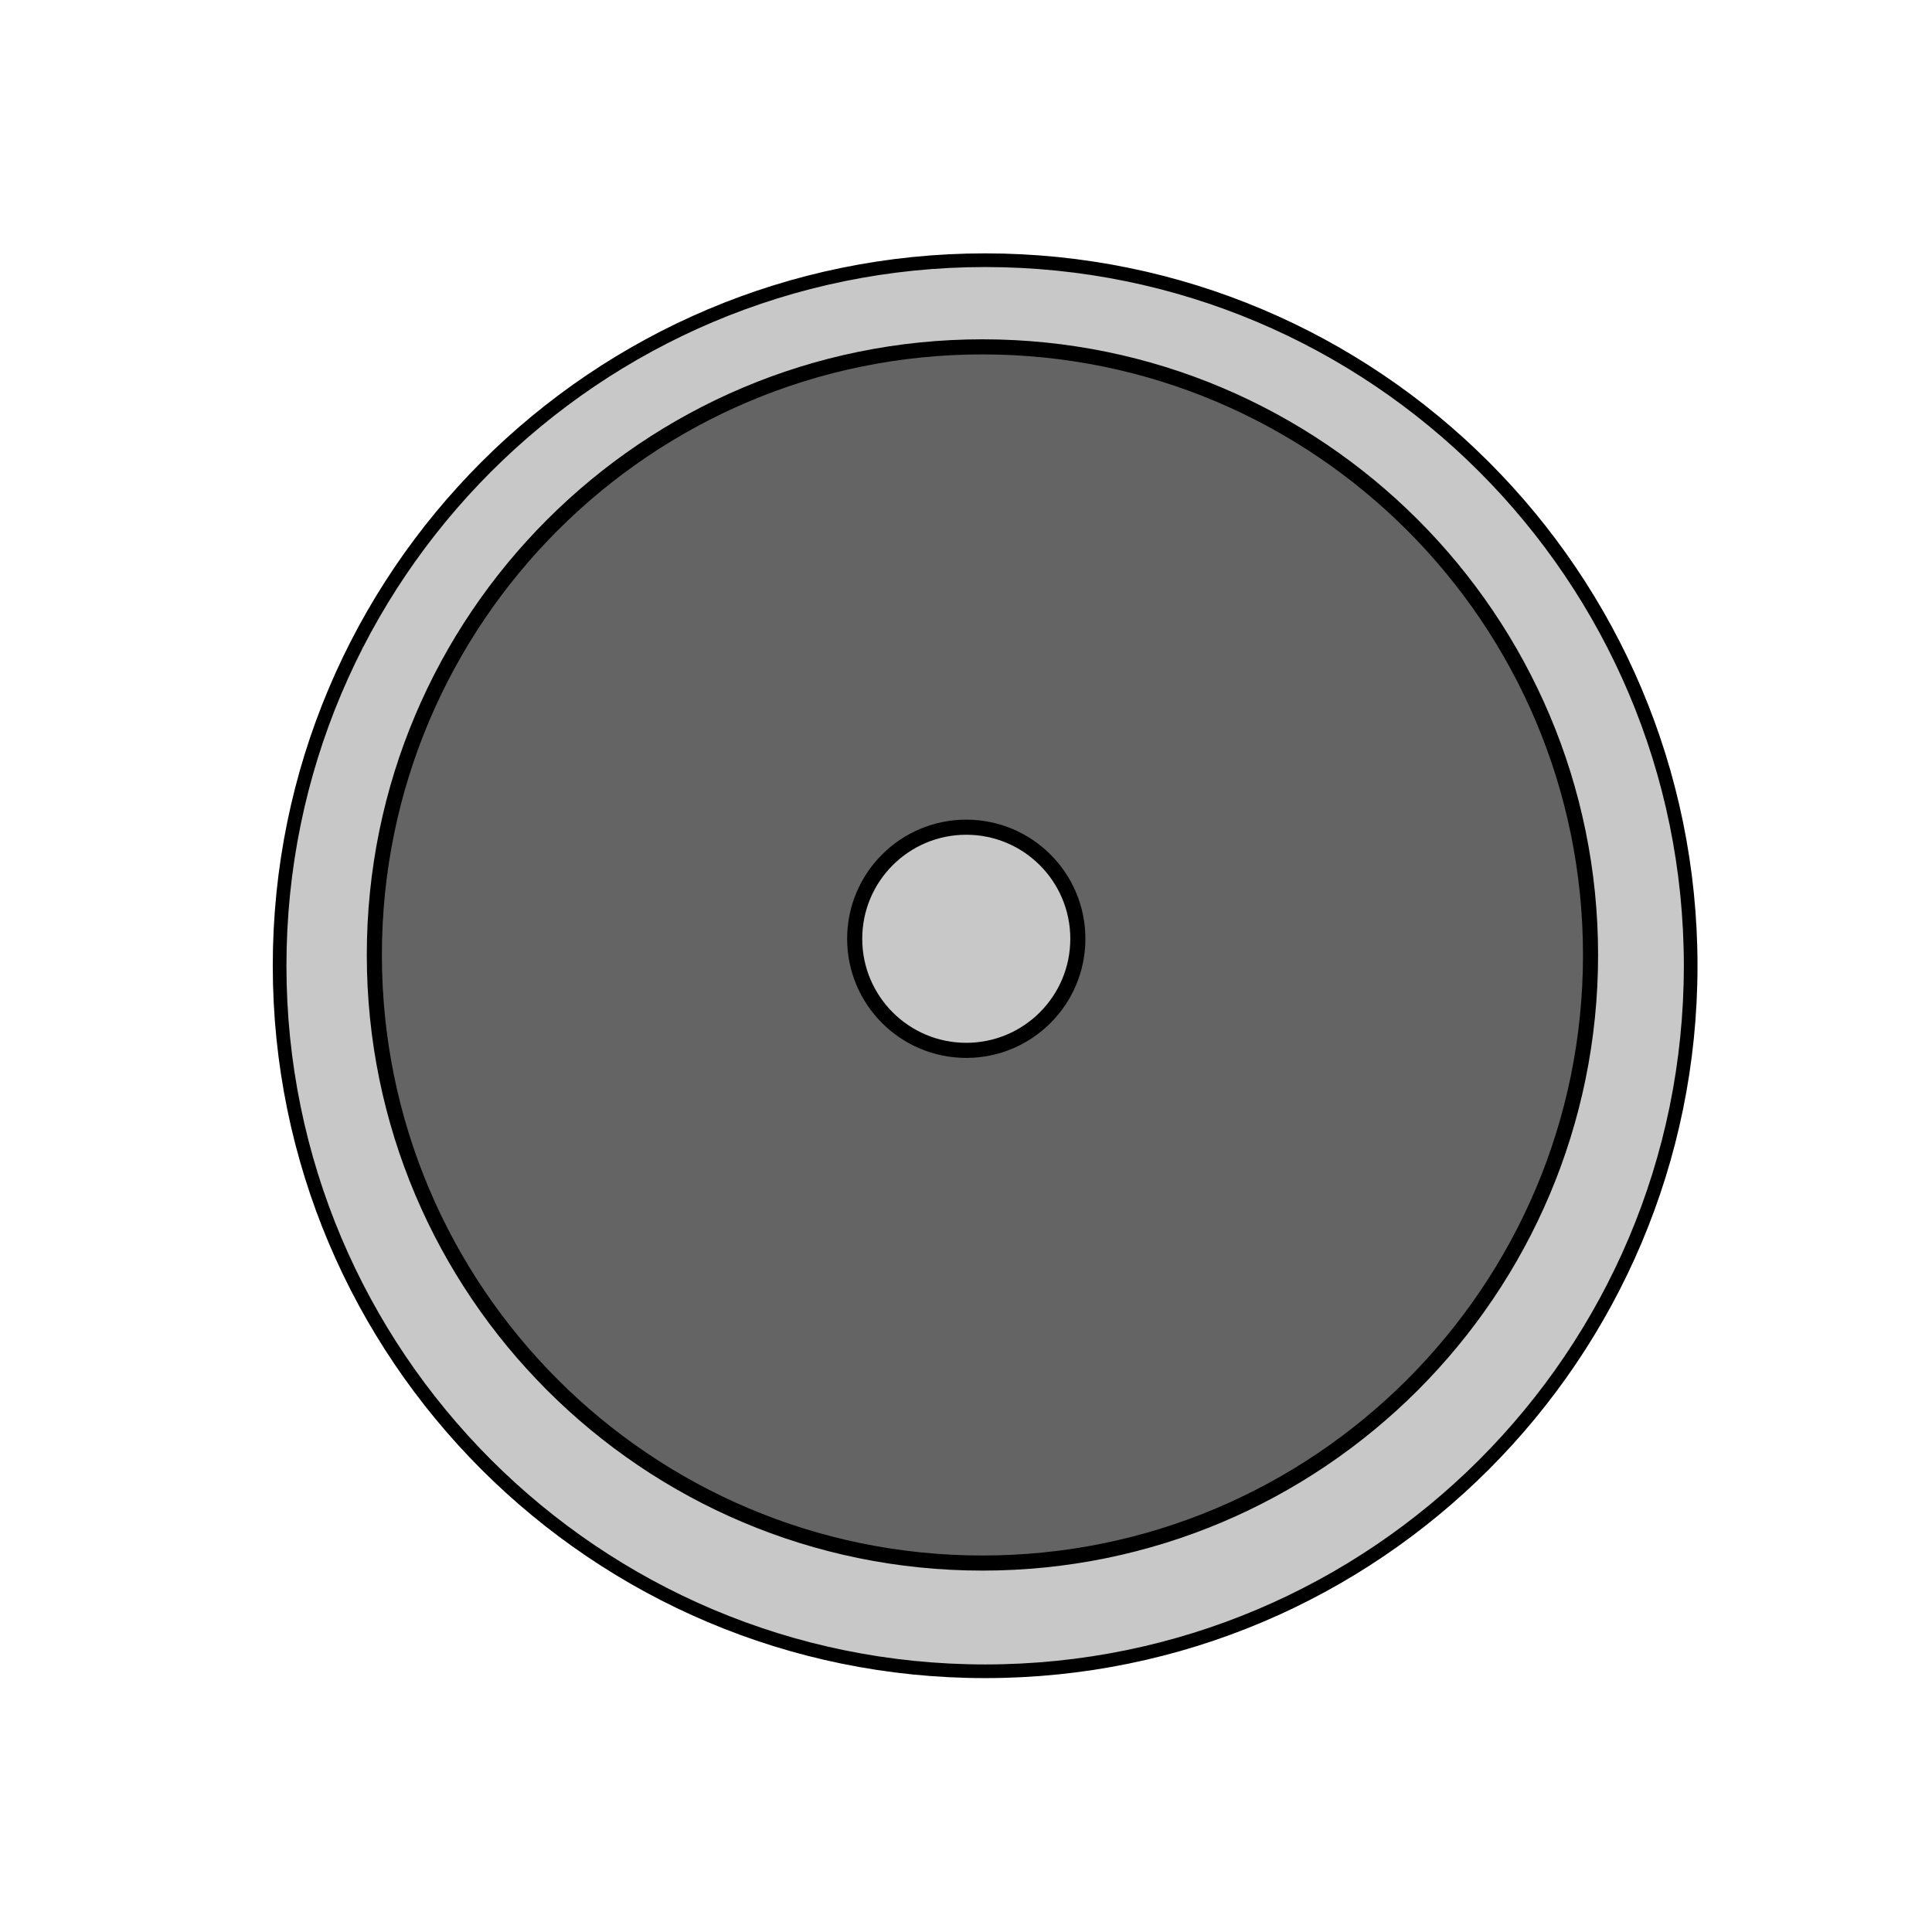
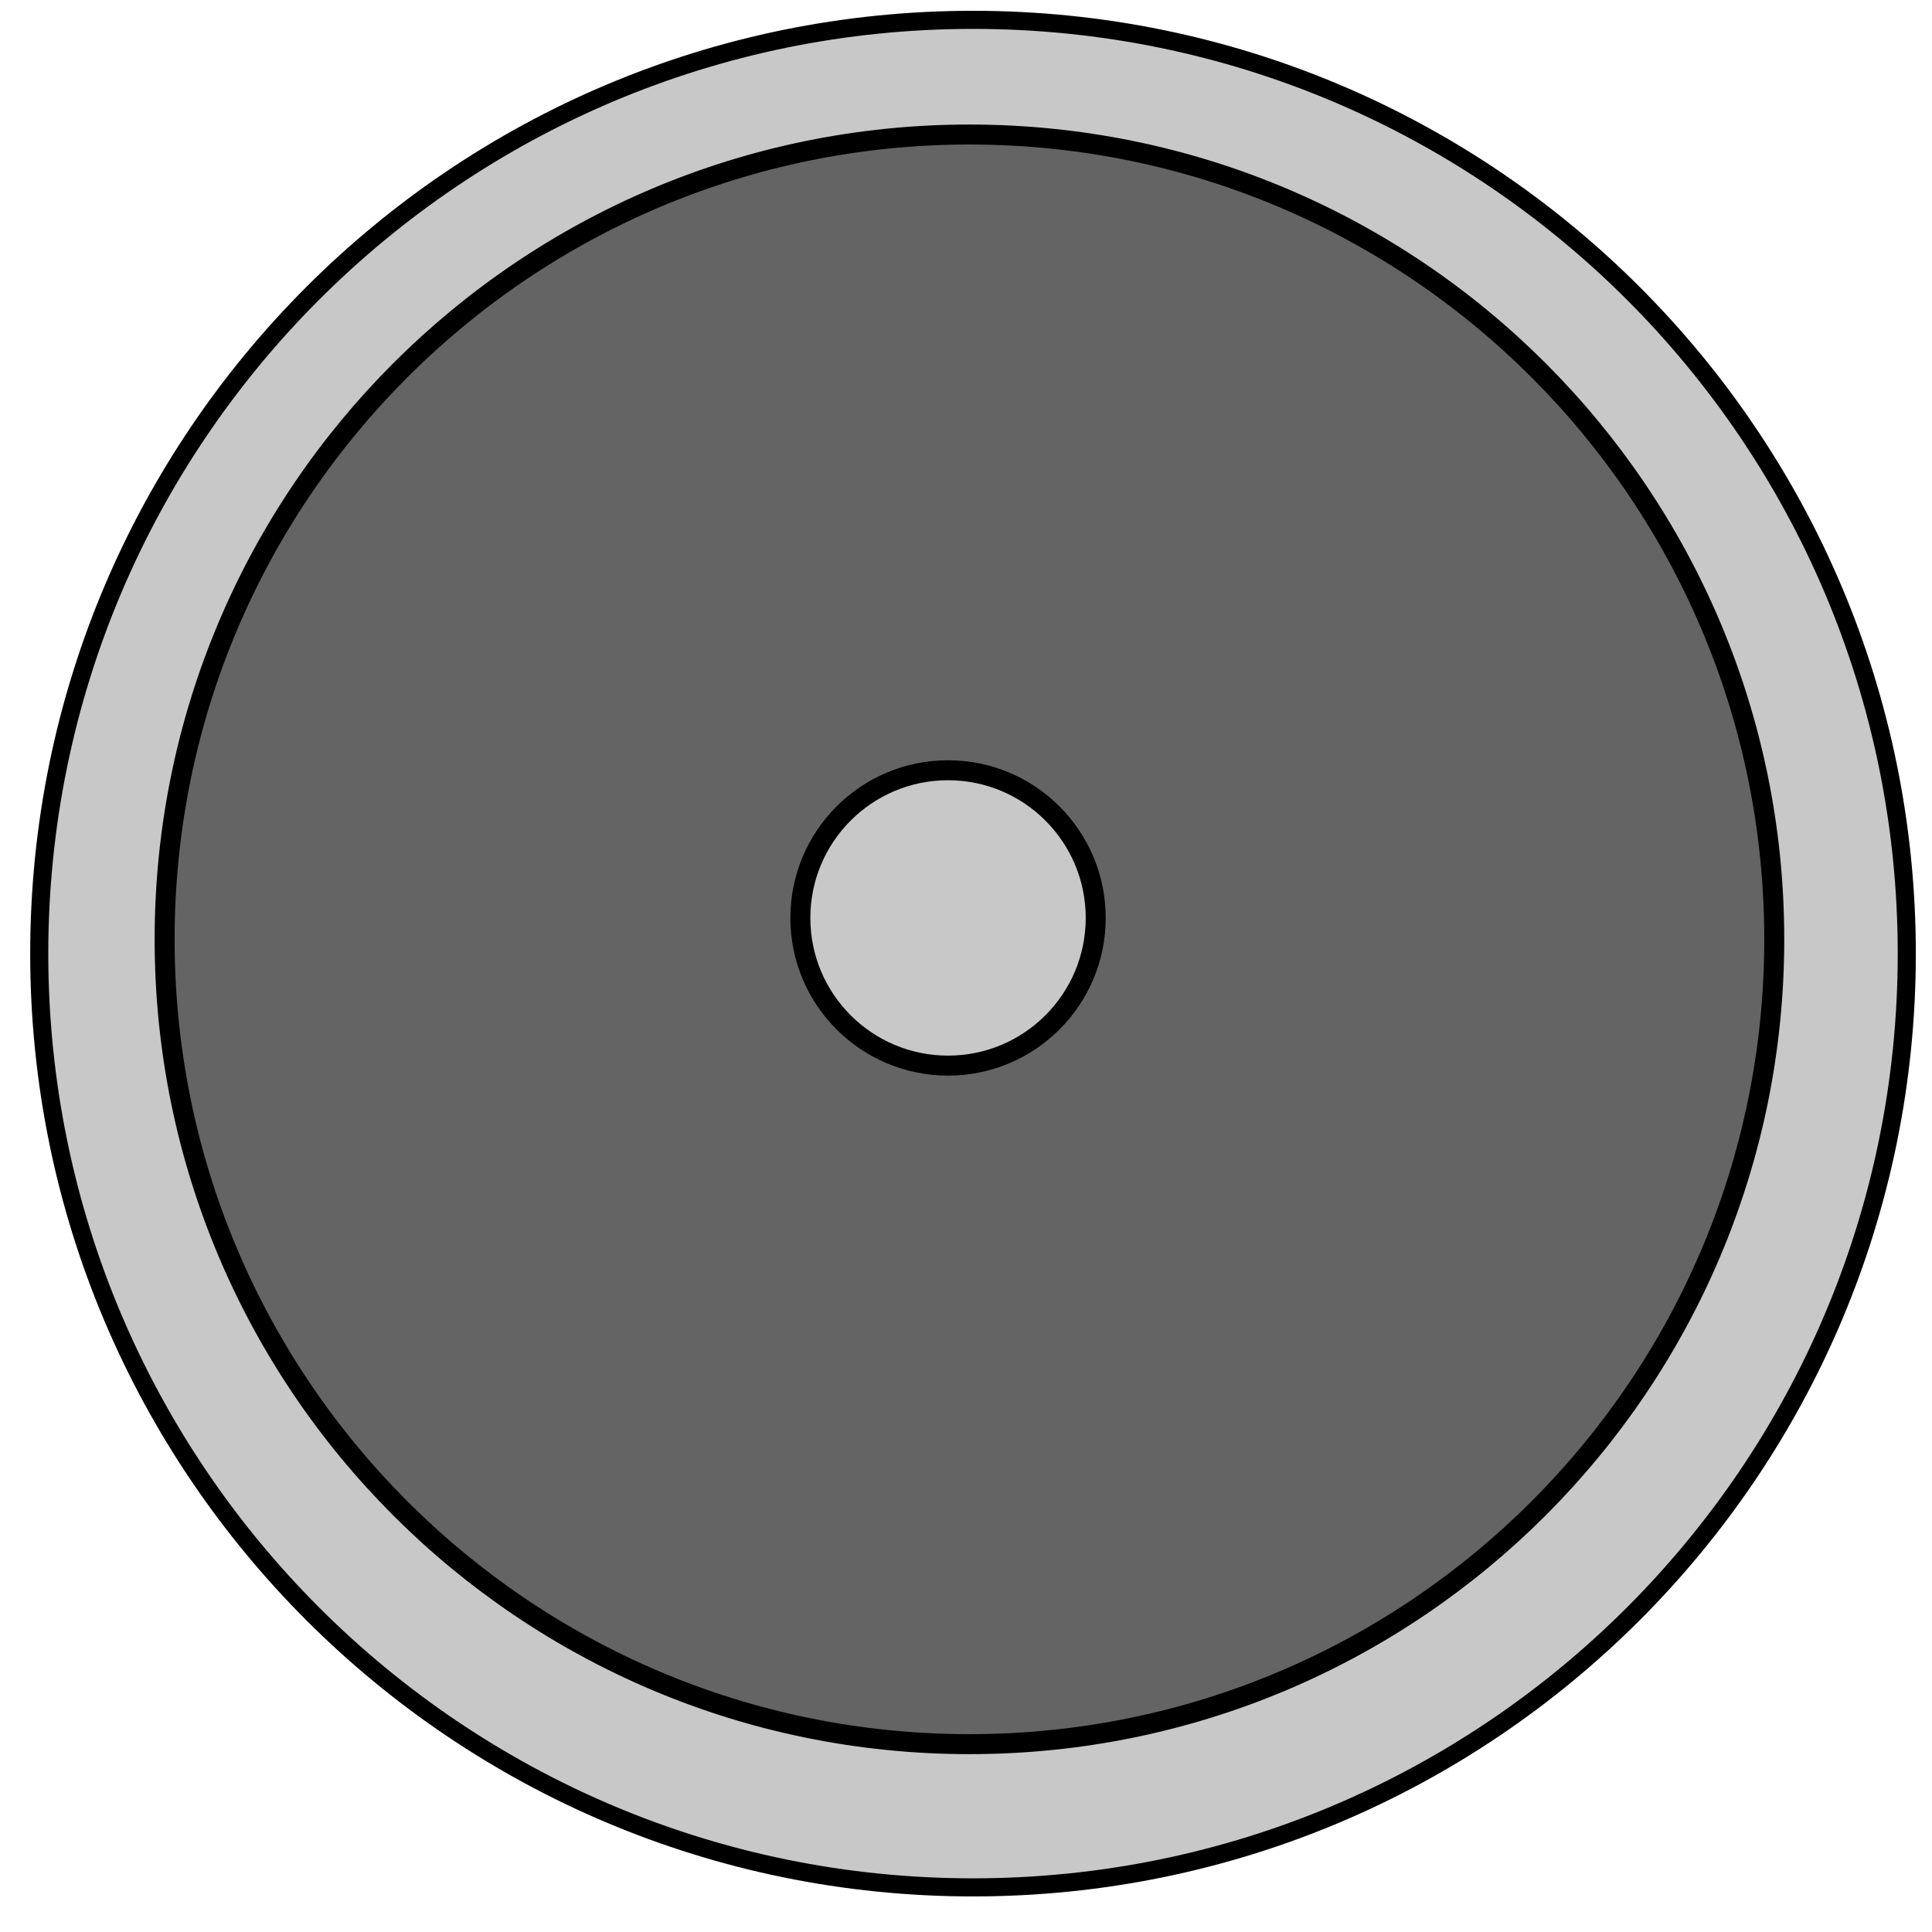
<svg xmlns="http://www.w3.org/2000/svg" xmlns:ns1="http://www.openswatchbook.org/uri/2009/osb" xmlns:xlink="http://www.w3.org/1999/xlink" width="128" height="128" id="svg3780" version="1.1">
  <defs id="defs3782">
    <linearGradient id="linearGradient4558" ns1:paint="solid">
      <stop style="stop-color:#ff0000;stop-opacity:1;" offset="0" id="stop4560" />
    </linearGradient>
    <linearGradient xlink:href="#linearGradient4558" id="linearGradient4562" x1="10.714" y1="86.75" x2="34.643" y2="86.75" gradientUnits="userSpaceOnUse" />
  </defs>
  <g id="layer1" transform="translate(0,-924.3622)">
-     <g id="g3798">
-       <path transform="matrix(0.9057574,0,0,0.9057574,-0.07606703,927.7233)" d="m 123.75,66.929 a 51.607,51.607 0 1 1 -103.214,0 51.607,51.607 0 1 1 103.214,0 z" id="path2992" style="fill:#c8c8c8;fill-opacity:1;stroke:#000000;stroke-width:1;stroke-miterlimit:4;stroke-opacity:1;stroke-dasharray:none" />
-       <path transform="matrix(0.7806717,0,0,0.7806717,8.769396,935.3808)" d="m 123.75,66.929 a 51.607,51.607 0 1 1 -103.214,0 51.607,51.607 0 1 1 103.214,0 z" id="path2992-1" style="fill:#646464;fill-opacity:1;stroke:#000000;stroke-width:1.281;stroke-miterlimit:4;stroke-opacity:1;stroke-dasharray:none" />
-       <path transform="matrix(0.1432488,0,0,0.1432488,53.68348,976.9712)" d="m 123.75,66.929 a 51.607,51.607 0 1 1 -103.214,0 51.607,51.607 0 1 1 103.214,0 z" id="path2992-4" style="fill:#c8c8c8;fill-opacity:1;stroke:#000000;stroke-width:6.981;stroke-miterlimit:4;stroke-opacity:1;stroke-dasharray:none" />
+     <g id="g3798" transform="matrix(1.323496,0,0,1.323496,-21.91746,-320.529)">
+       <path transform="matrix(0.9057574,0,0,0.9057574,-0.07606703,927.7233)" d="m 123.75,66.929 c 0,28.502 -23.105,51.607 -51.607,51.607 -28.502,0 -51.607,-23.105 -51.607,-51.607 0,-28.502 23.105,-51.607 51.607,-51.607 28.502,0 51.607,23.105 51.607,51.607 z" id="path2992" style="fill:#c8c8c8;fill-opacity:1;stroke:#000000;stroke-width:1;stroke-miterlimit:4;stroke-opacity:1;stroke-dasharray:none" />
+       <path transform="matrix(0.7806717,0,0,0.7806717,8.769396,935.3808)" d="m 123.75,66.929 c 0,28.502 -23.105,51.607 -51.607,51.607 -28.502,0 -51.607,-23.105 -51.607,-51.607 0,-28.502 23.105,-51.607 51.607,-51.607 28.502,0 51.607,23.105 51.607,51.607 z" id="path2992-1" style="fill:#646464;fill-opacity:1;stroke:#000000;stroke-width:1.281;stroke-miterlimit:4;stroke-opacity:1;stroke-dasharray:none" />
+       <path transform="matrix(0.1432488,0,0,0.1432488,53.68348,976.9712)" d="m 123.75,66.929 c 0,28.502 -23.105,51.607 -51.607,51.607 -28.502,0 -51.607,-23.105 -51.607,-51.607 0,-28.502 23.105,-51.607 51.607,-51.607 28.502,0 51.607,23.105 51.607,51.607 z" id="path2992-4" style="fill:#c8c8c8;fill-opacity:1;stroke:#000000;stroke-width:6.981;stroke-miterlimit:4;stroke-opacity:1;stroke-dasharray:none" />
    </g>
  </g>
</svg>
